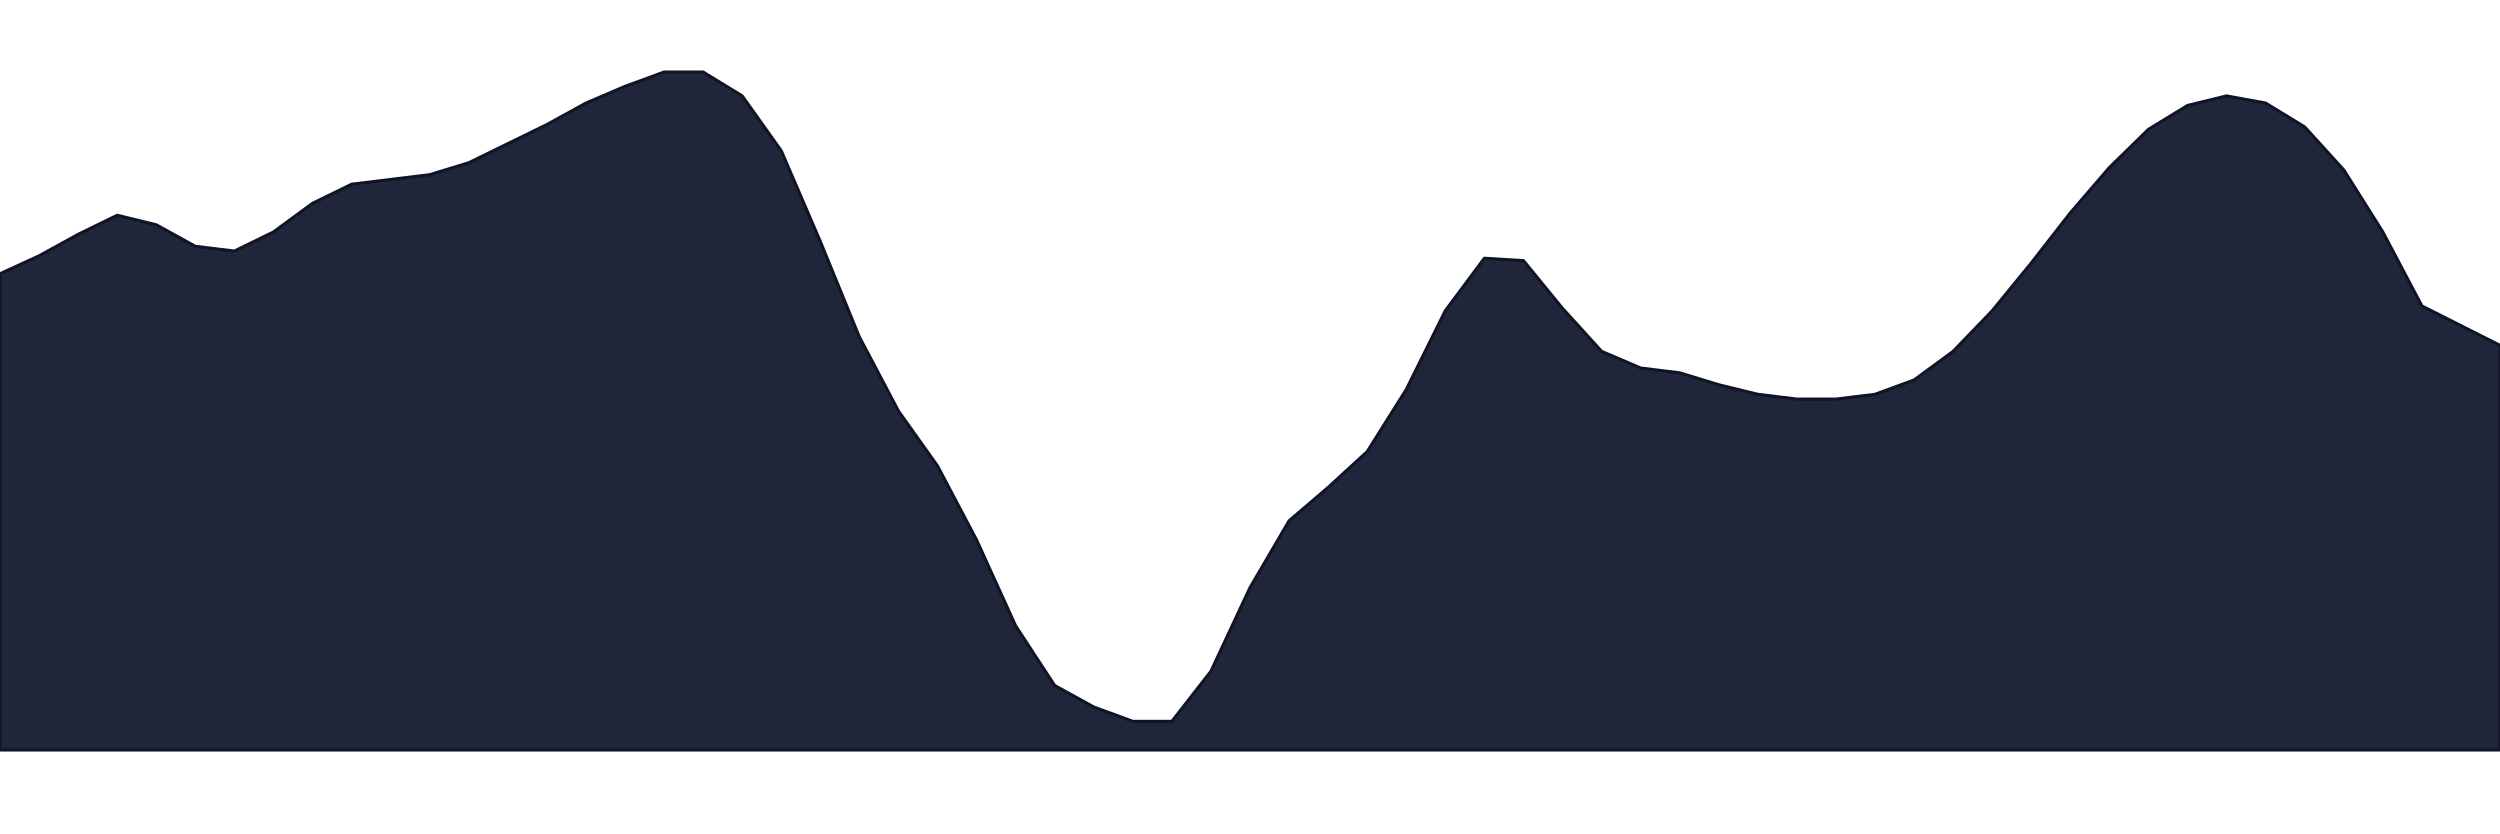
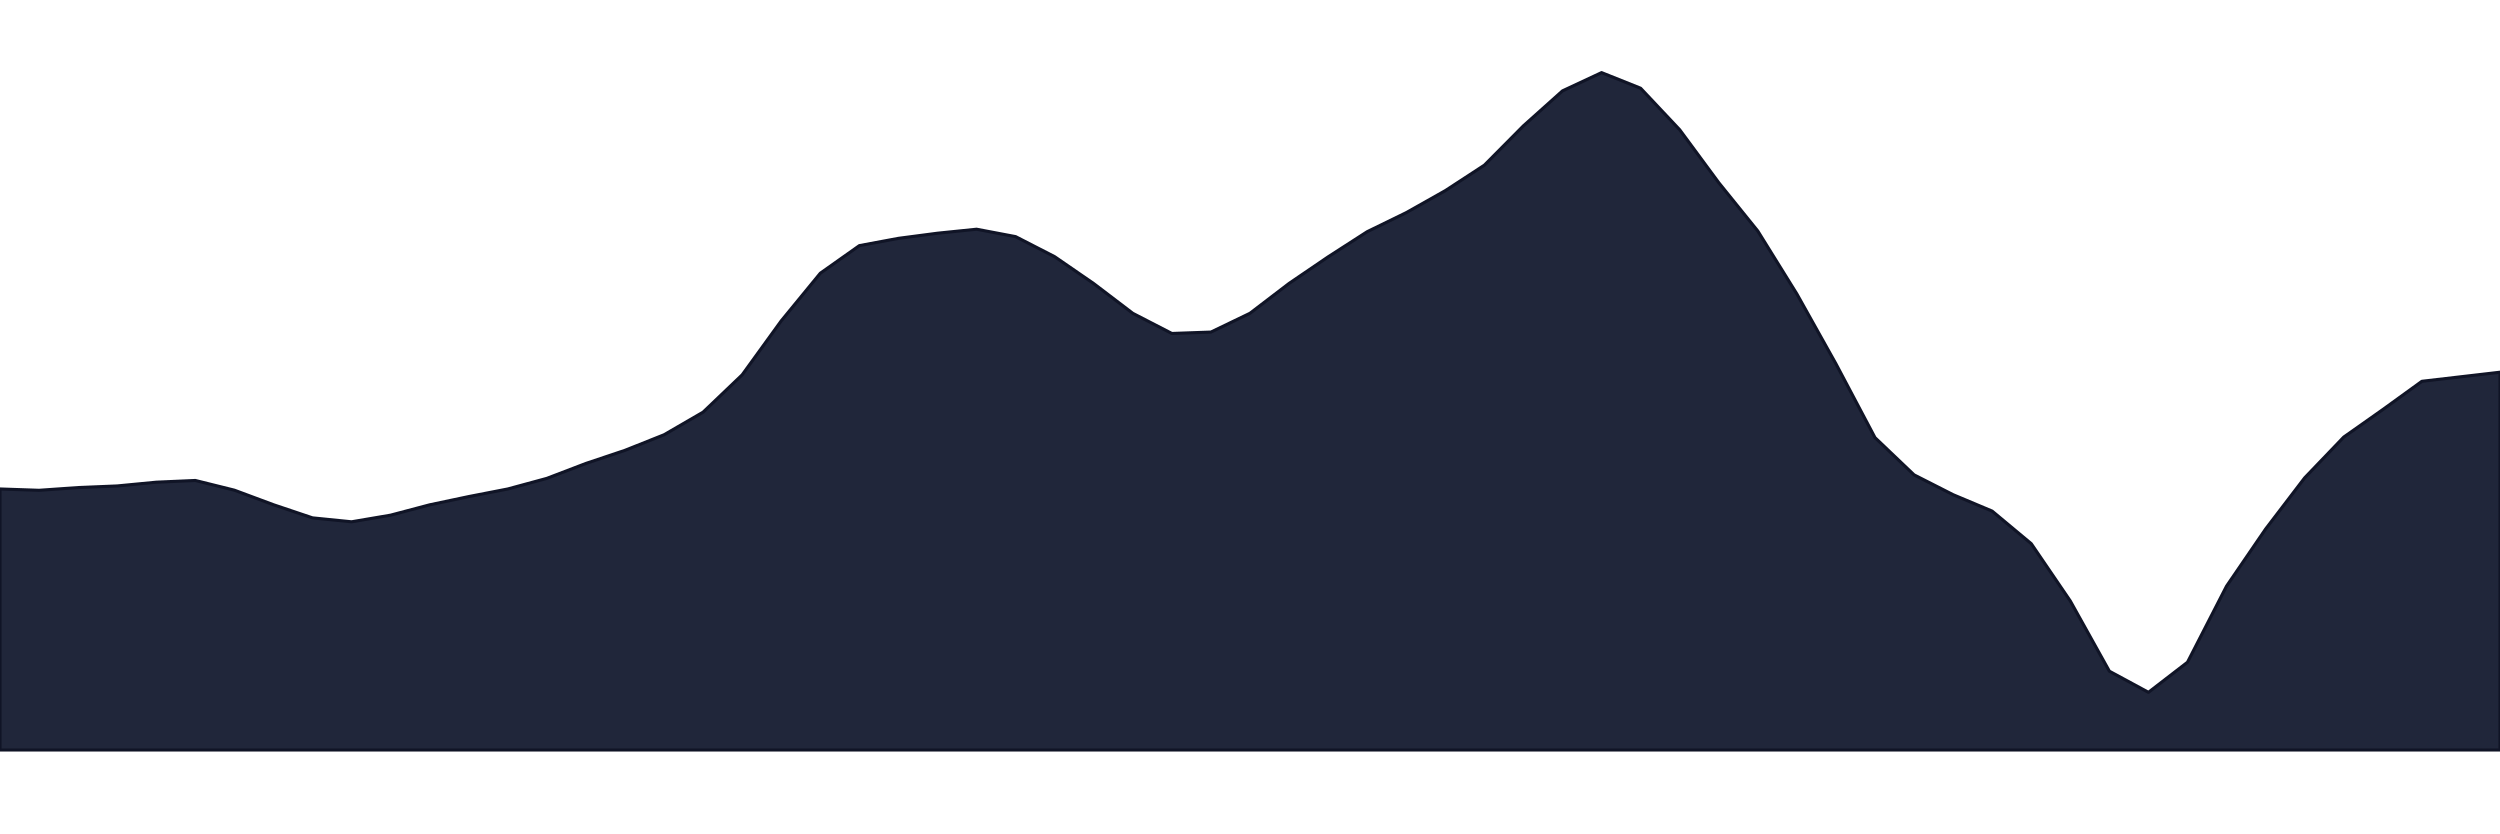
<svg xmlns="http://www.w3.org/2000/svg" viewBox="0 0 1200 400" role="img" aria-label="Silhouette of spk-1.8 from E">
-   <path d="M0 360 L0 131.41 L18.75 122.81 L37.5 112.5 L56.25 103.33 L75 107.91 L93.75 118.23 L112.5 120.52 L131.25 111.36 L150 97.61 L168.75 88.44 L187.5 86.15 L206.25 83.86 L225 78.13 L243.75 68.96 L262.5 59.79 L281.25 49.48 L300 41.46 L318.75 34.58 L337.5 34.58 L356.25 46.04 L375 72.39 L393.75 115.94 L412.5 161.77 L431.25 197.29 L450 223.65 L468.75 259.17 L487.5 300.41 L506.25 329.06 L525 339.37 L543.75 346.25 L562.5 346.25 L581.25 322.19 L600 282.08 L618.75 250 L637.5 233.96 L656.25 216.77 L675 186.98 L693.75 149.16 L712.5 123.96 L731.25 125.1 L750 148.02 L768.75 168.64 L787.5 176.66 L806.25 178.96 L825 184.69 L843.75 189.27 L862.5 191.56 L881.25 191.56 L900 189.27 L918.75 182.4 L937.5 168.65 L956.25 149.17 L975 126.25 L993.75 102.19 L1012.5 80.42 L1031.25 62.09 L1050 50.63 L1068.75 46.04 L1087.5 49.48 L1106.25 60.94 L1125 81.56 L1143.75 111.35 L1162.5 146.87 L1200 165.78 L1200 360 L1200 360 L0 360 Z" fill="#20263a" fill-opacity="1" stroke="#101426" stroke-width="1.5" stroke-linejoin="round" />
+   <path d="M0 360 L0 234.71 L18.75 235.35 L37.5 234.04 L56.25 233.26 L75 231.46 L93.75 230.63 L112.5 235.29 L131.25 242.27 L150 248.58 L168.75 250.47 L187.5 247.28 L206.25 242.32 L225 238.36 L243.75 234.71 L262.5 229.62 L281.25 222.45 L300 216.16 L318.75 208.69 L337.5 197.82 L356.25 179.92 L375 154.01 L393.75 131.15 L412.5 117.9 L431.25 114.41 L450 111.95 L468.75 110.03 L487.5 113.59 L506.25 123.22 L525 136.13 L543.75 150.4 L562.5 160.07 L581.25 159.4 L600 150.37 L618.75 136.05 L637.5 123.29 L656.25 111.22 L675 102.07 L693.75 91.51 L712.5 79.28 L731.25 60.39 L750 43.62 L768.75 34.86 L787.5 42.36 L806.25 62.28 L825 87.68 L843.75 110.9 L862.5 141.1 L881.25 174.63 L900 210.07 L918.75 227.93 L937.5 237.46 L956.25 245.34 L975 260.97 L993.75 288.49 L1012.5 322.18 L1031.25 332.32 L1050 317.87 L1068.75 281.34 L1087.5 253.93 L1106.25 229.36 L1125 209.8 L1143.75 196.59 L1162.5 183.03 L1200 178.67 L1200 360 L1200 360 L0 360 Z" fill="#20263a" fill-opacity="1" stroke="#101426" stroke-width="1.5" stroke-linejoin="round" />
</svg>
